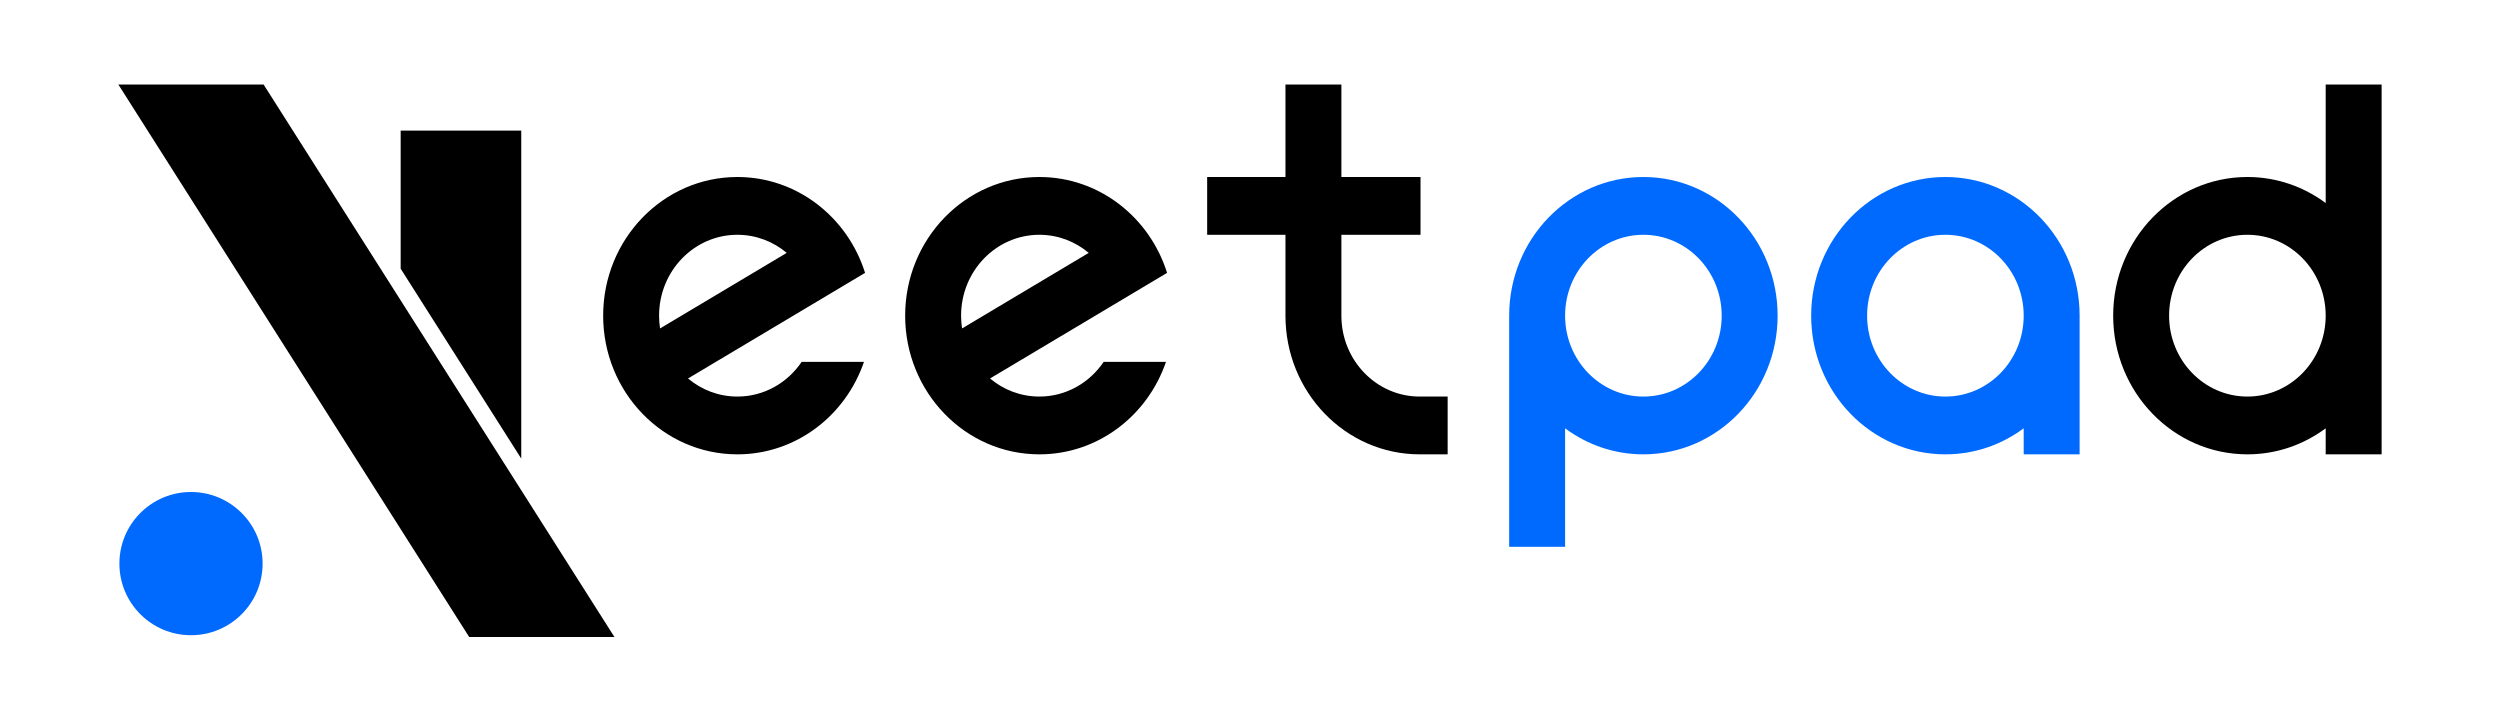
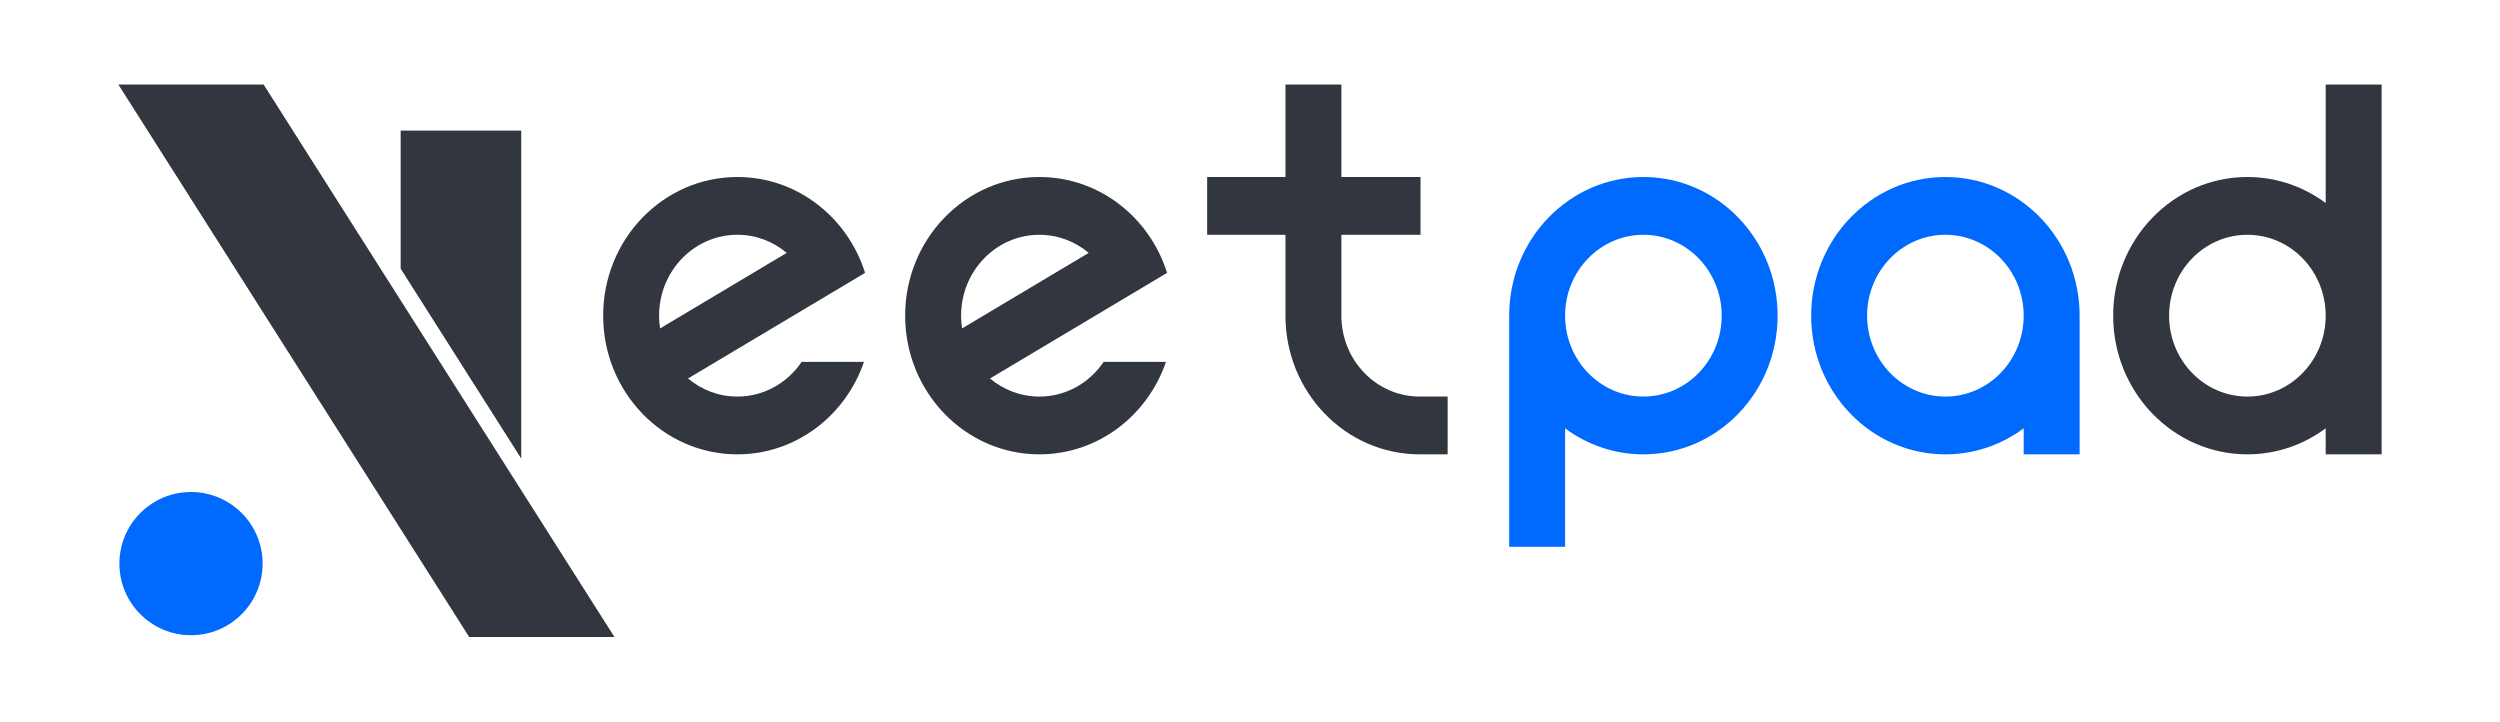
<svg xmlns="http://www.w3.org/2000/svg" width="887" height="256" viewBox="0 0 887 256" fill="none">
-   <path fill-rule="evenodd" clip-rule="evenodd" d="M261.623 62.801C282.793 62.801 300.732 77.074 306.928 96.812L298.353 101.926L298.354 101.927L244.112 134.281C248.891 138.294 254.984 140.701 261.623 140.701C271.062 140.701 279.399 135.835 284.419 128.401H306.534C299.997 147.51 282.358 161.201 261.623 161.201C235.321 161.201 214 139.173 214 112.001C214 84.828 235.321 62.801 261.623 62.801ZM261.623 83.301C246.28 83.301 233.843 96.15 233.843 112.001C233.843 113.541 233.961 115.053 234.188 116.528L279.132 89.72C274.354 85.707 268.261 83.301 261.623 83.301Z" fill="black" />
-   <path fill-rule="evenodd" clip-rule="evenodd" d="M368.773 62.801C389.943 62.801 407.883 77.074 414.078 96.812L405.503 101.926L405.504 101.927L351.262 134.281C356.041 138.294 362.135 140.701 368.773 140.701C378.212 140.701 386.549 135.835 391.569 128.401H413.685C407.147 147.51 389.508 161.201 368.773 161.201C342.472 161.201 321.15 139.173 321.15 112.001C321.15 84.828 342.472 62.801 368.773 62.801ZM368.773 83.301C353.431 83.301 340.993 96.15 340.993 112.001C340.993 113.541 341.112 115.053 341.338 116.528L386.283 89.72C381.505 85.707 375.411 83.301 368.773 83.301Z" fill="black" />
-   <path fill-rule="evenodd" clip-rule="evenodd" d="M844.999 161.2H825.156V151.963C817.337 157.775 807.745 161.2 797.377 161.2C771.075 161.2 749.754 139.172 749.754 112C749.754 84.828 771.075 62.8 797.377 62.8C807.744 62.8 817.337 66.225 825.156 72.036V30H844.999V161.2ZM797.377 83.3C782.034 83.3 769.597 96.149 769.597 112C769.597 127.851 782.034 140.7 797.377 140.7C812.719 140.7 825.156 127.851 825.156 112C825.156 96.149 812.719 83.3 797.377 83.3Z" fill="black" />
+   <path fill-rule="evenodd" clip-rule="evenodd" d="M261.623 62.801C282.793 62.801 300.732 77.074 306.928 96.812L298.353 101.926L298.354 101.927L244.112 134.281C248.891 138.294 254.984 140.701 261.623 140.701C271.062 140.701 279.399 135.835 284.419 128.401H306.534C299.997 147.51 282.358 161.201 261.623 161.201C235.321 161.201 214 139.173 214 112.001C214 84.828 235.321 62.801 261.623 62.801ZM261.623 83.301C246.28 83.301 233.843 96.15 233.843 112.001C233.843 113.541 233.961 115.053 234.188 116.528L279.132 89.72C274.354 85.707 268.261 83.301 261.623 83.301Z" fill="#31363F" />
+   <path fill-rule="evenodd" clip-rule="evenodd" d="M368.773 62.801C389.943 62.801 407.883 77.074 414.078 96.812L405.503 101.926L405.504 101.927L351.262 134.281C356.041 138.294 362.135 140.701 368.773 140.701C378.212 140.701 386.549 135.835 391.569 128.401H413.685C407.147 147.51 389.508 161.201 368.773 161.201C342.472 161.201 321.15 139.173 321.15 112.001C321.15 84.828 342.472 62.801 368.773 62.801ZM368.773 83.301C353.431 83.301 340.993 96.15 340.993 112.001C340.993 113.541 341.112 115.053 341.338 116.528L386.283 89.72C381.505 85.707 375.411 83.301 368.773 83.301Z" fill="#31363F" />
+   <path fill-rule="evenodd" clip-rule="evenodd" d="M844.999 161.2H825.156V151.963C817.337 157.775 807.745 161.2 797.377 161.2C771.075 161.2 749.754 139.172 749.754 112C749.754 84.828 771.075 62.8 797.377 62.8C807.744 62.8 817.337 66.225 825.156 72.036V30H844.999V161.2ZM797.377 83.3C782.034 83.3 769.597 96.149 769.597 112C769.597 127.851 782.034 140.7 797.377 140.7C812.719 140.7 825.156 127.851 825.156 112C825.156 96.149 812.719 83.3 797.377 83.3Z" fill="#31363F" />
  <path fill-rule="evenodd" clip-rule="evenodd" d="M583.077 62.801C609.378 62.801 630.699 84.828 630.699 112.001C630.699 139.173 609.378 161.201 583.077 161.201C572.709 161.201 563.116 157.776 555.297 151.964V194.001H535.454V112.001C535.454 84.828 556.775 62.801 583.077 62.801ZM583.077 83.301C567.734 83.301 555.297 96.15 555.297 112.001C555.297 127.851 567.734 140.701 583.077 140.701C598.419 140.701 610.857 127.851 610.857 112.001C610.857 96.15 598.419 83.301 583.077 83.301Z" fill="#006AFF" />
  <path fill-rule="evenodd" clip-rule="evenodd" d="M690.227 62.801C716.528 62.801 737.85 84.828 737.85 112.001V161.201H718.007V151.964C710.188 157.776 700.595 161.201 690.227 161.201C663.926 161.201 642.604 139.173 642.604 112.001C642.604 84.828 663.926 62.801 690.227 62.801ZM690.227 83.301C674.885 83.301 662.447 96.15 662.447 112.001C662.447 127.851 674.885 140.701 690.227 140.701C705.57 140.701 718.007 127.851 718.007 112.001C718.007 96.15 705.57 83.301 690.227 83.301Z" fill="#006AFF" />
  <circle cx="67.768" cy="199.969" r="25.406" fill="#006AFF" />
-   <path d="M218 226H166.464L42 30H93.536L218 226Z" fill="black" />
-   <path d="M184.939 162.708L142.155 95.333V46.333H184.939V162.708Z" fill="black" />
-   <path d="M475.924 62.8H504V83.3H475.924V112C475.924 127.851 488.361 140.7 503.703 140.7H513.625V161.2H503.703C477.402 161.2 456.081 139.172 456.081 112V83.3H428.301V62.8H456.081V30H475.924V62.8Z" fill="black" />
+   <path d="M218 226H166.464L42 30H93.536L218 226Z" fill="#31363F" />
+   <path d="M184.939 162.708L142.155 95.333V46.333H184.939V162.708Z" fill="#31363F" />
+   <path d="M475.924 62.8H504V83.3H475.924V112C475.924 127.851 488.361 140.7 503.703 140.7H513.625V161.2H503.703C477.402 161.2 456.081 139.172 456.081 112V83.3H428.301V62.8H456.081V30H475.924V62.8Z" fill="#31363F" />
</svg>
